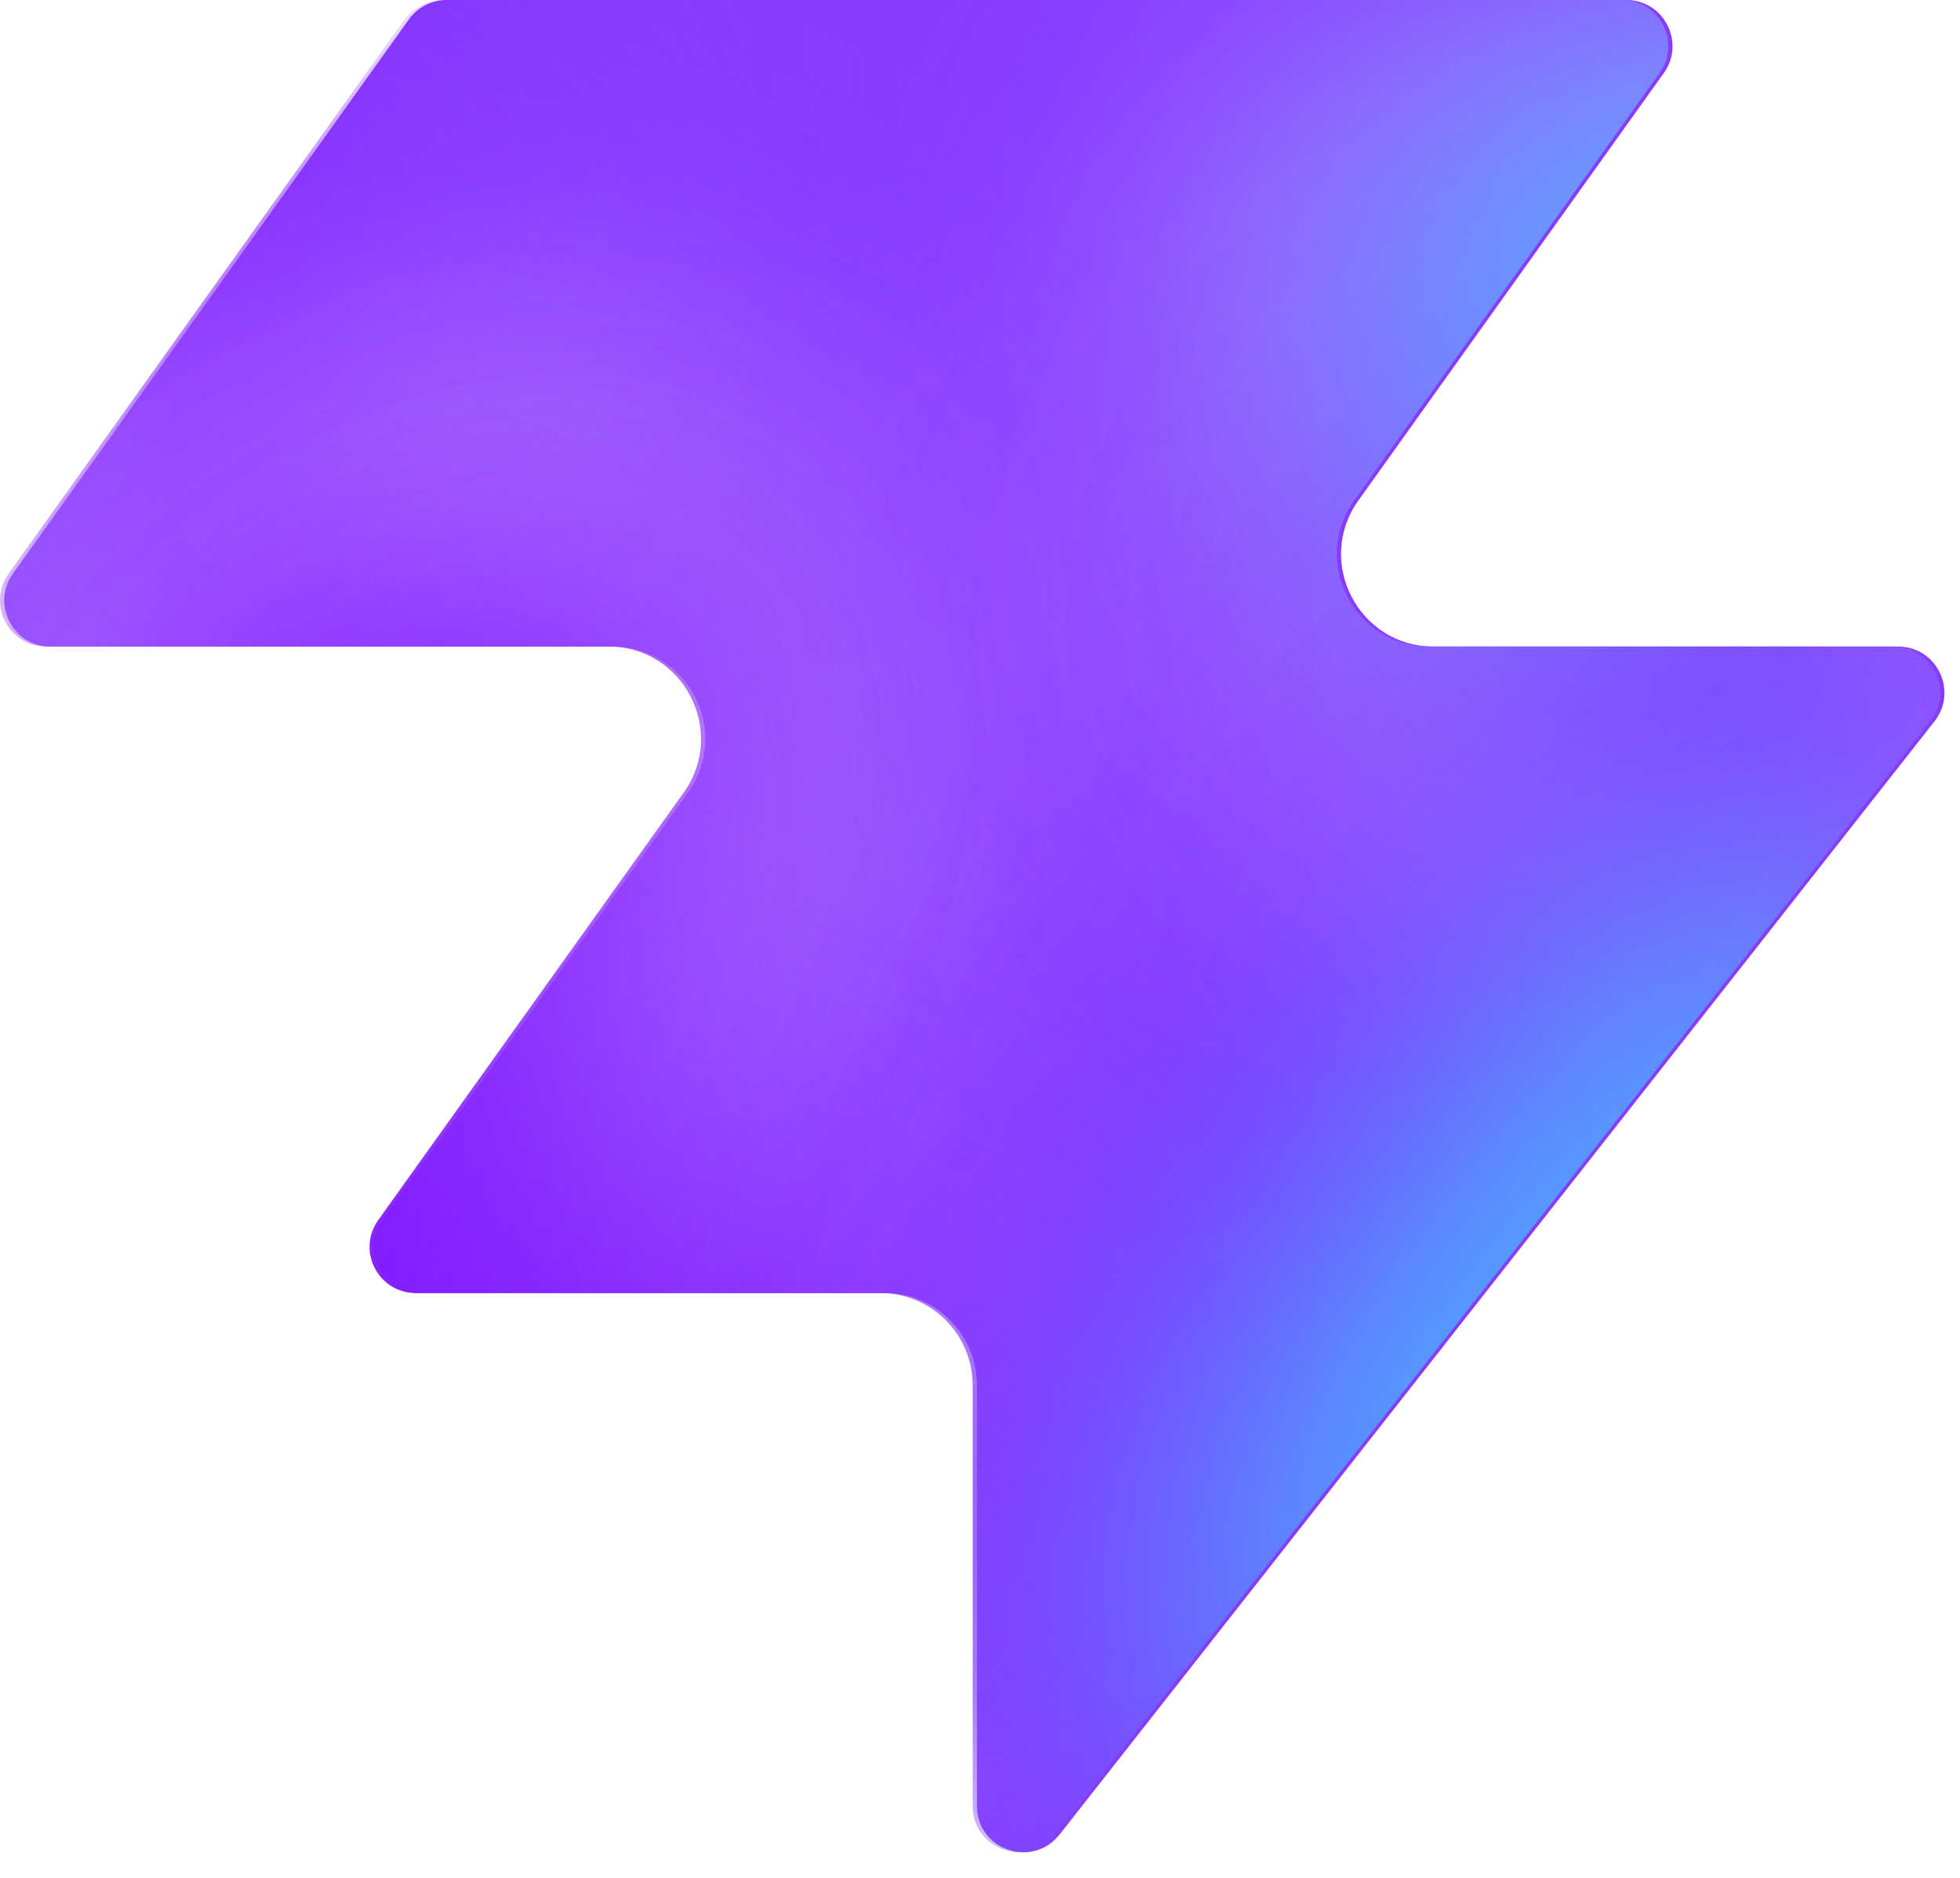
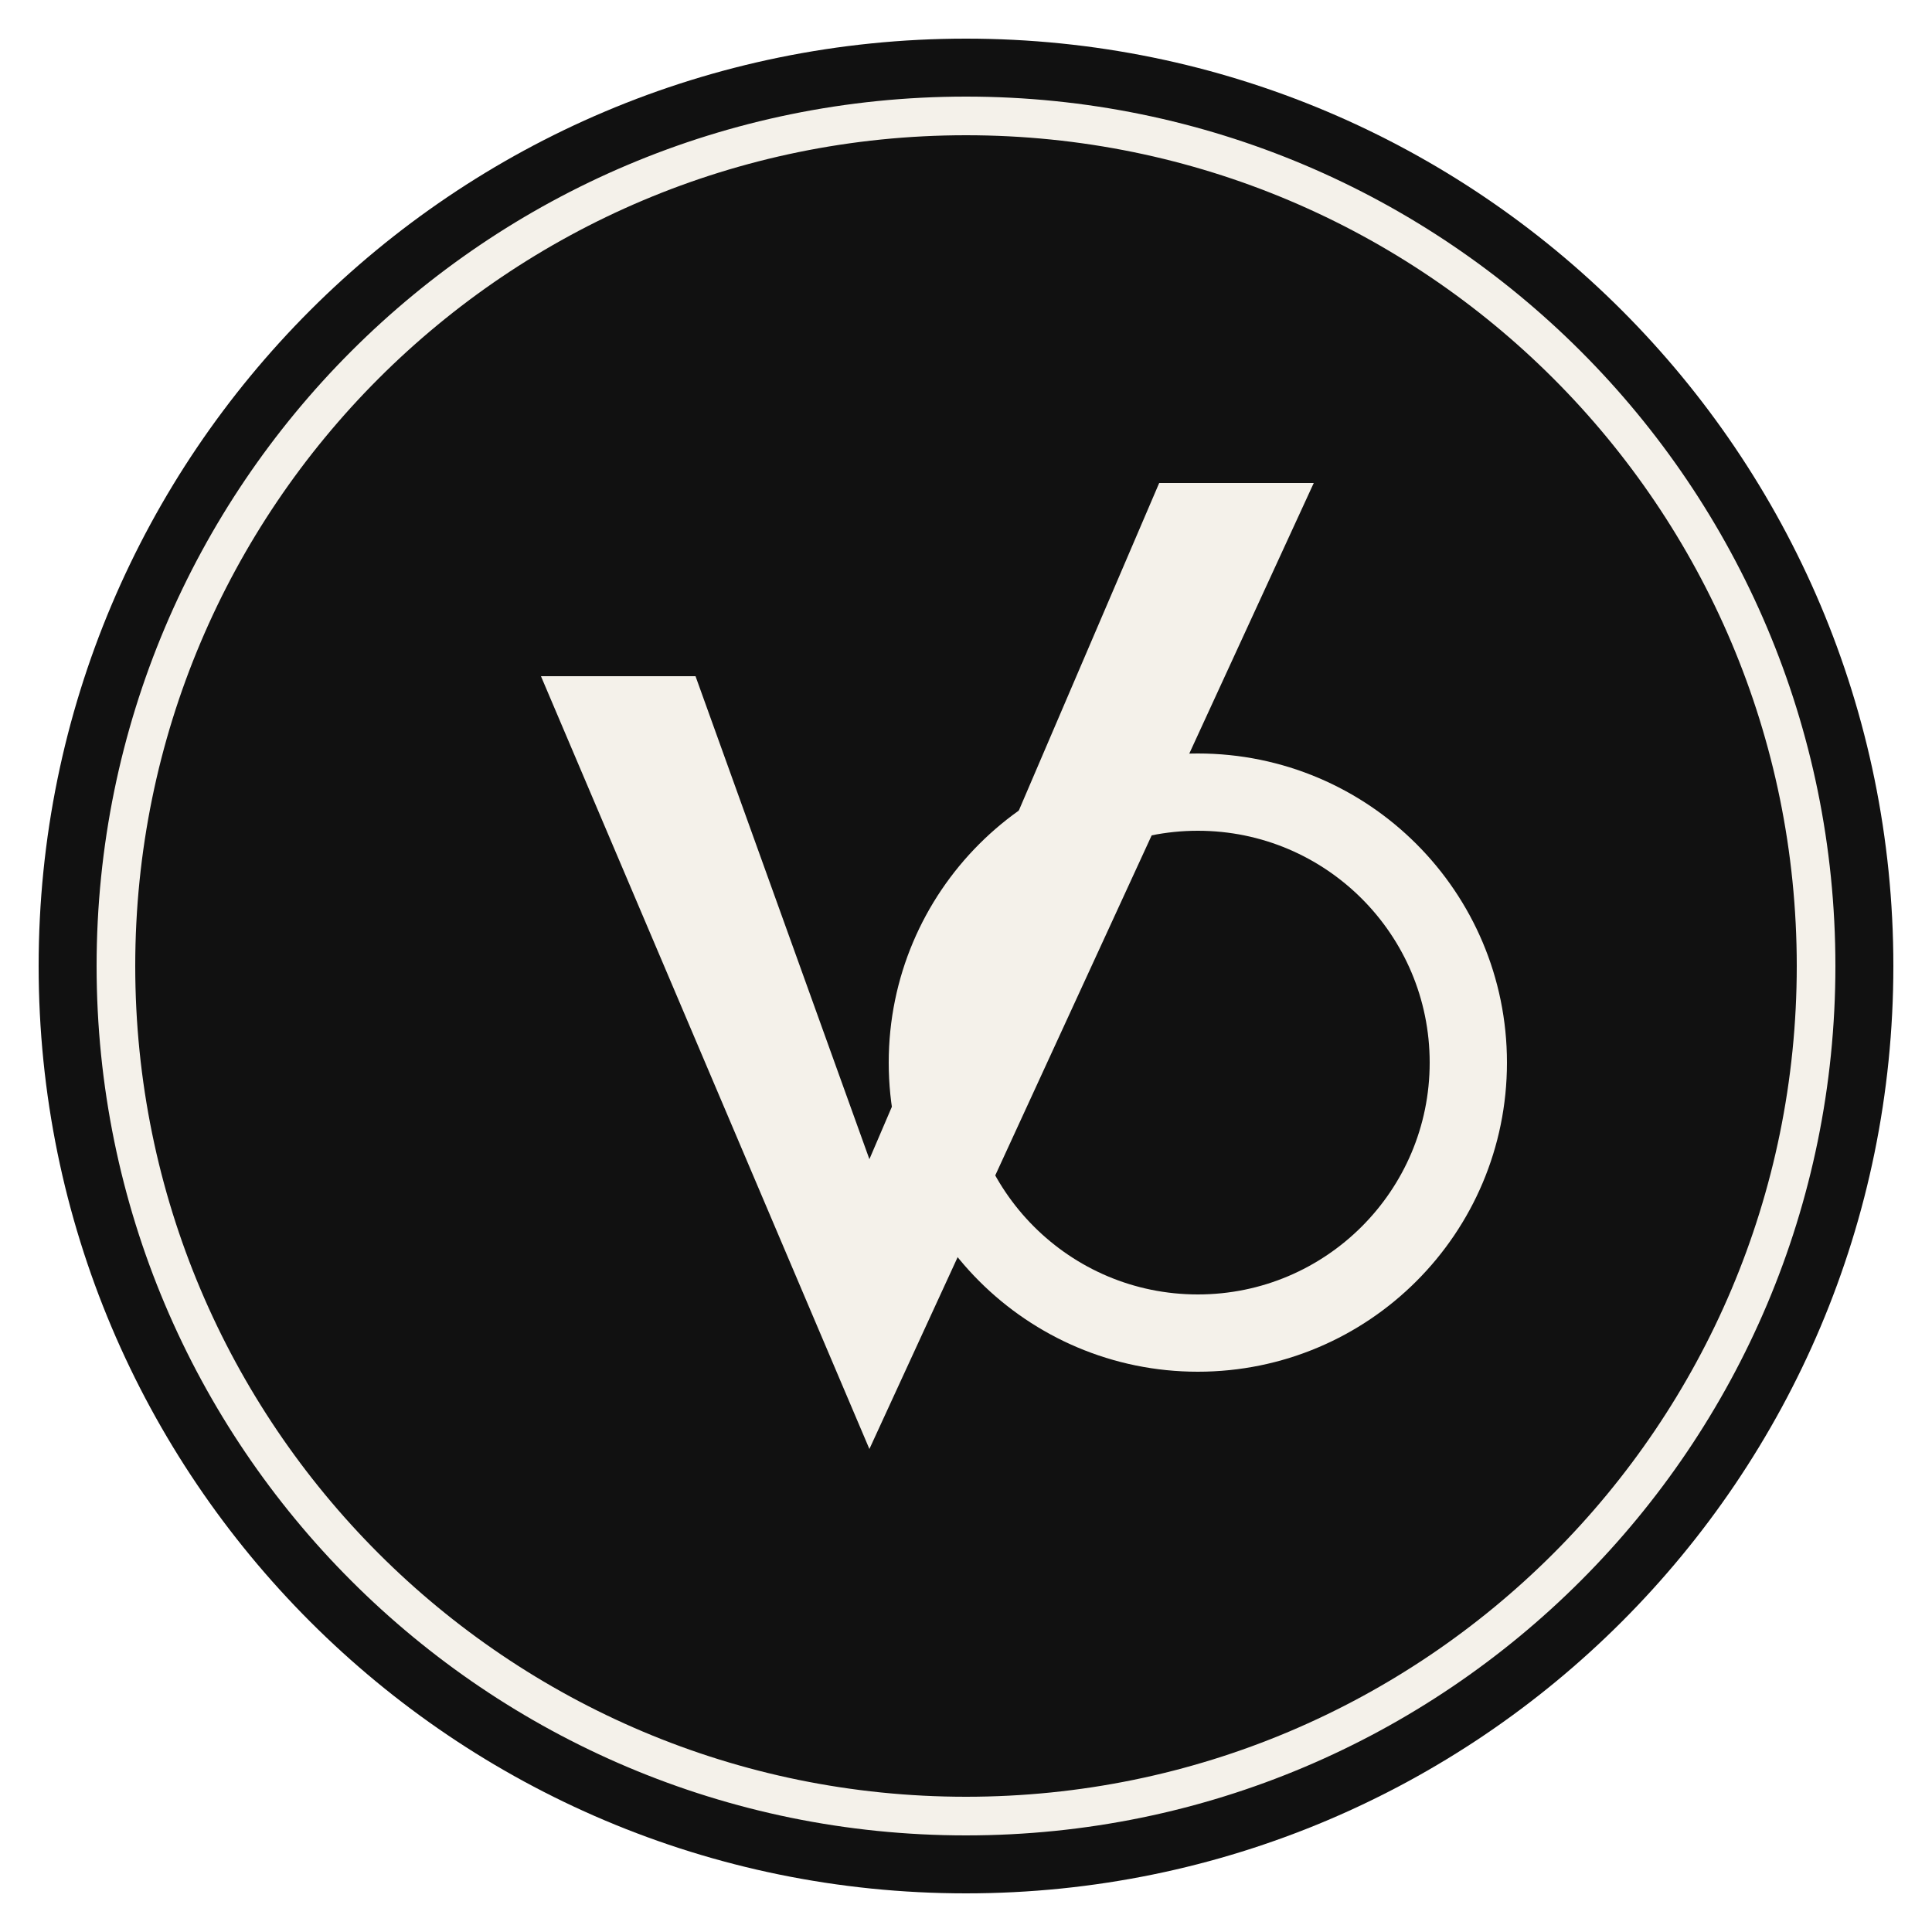
- <svg xmlns="http://www.w3.org/2000/svg" width="48" height="46" fill="none" viewBox="0 0 48 46">
-   <path fill="#863bff" d="M25.946 44.938c-.664.845-2.021.375-2.021-.698V33.937a2.26 2.26 0 0 0-2.262-2.262H10.287c-.92 0-1.456-1.04-.92-1.788l7.48-10.471c1.07-1.497 0-3.578-1.842-3.578H1.237c-.92 0-1.456-1.04-.92-1.788L10.013.474c.214-.297.556-.474.92-.474h28.894c.92 0 1.456 1.04.92 1.788l-7.48 10.471c-1.07 1.498 0 3.579 1.842 3.579h11.377c.943 0 1.473 1.088.89 1.83L25.947 44.94z" style="fill:#863bff;fill:color(display-p3 .525 .23 1);fill-opacity:1" />
-   <mask id="a" width="48" height="46" x="0" y="0" maskUnits="userSpaceOnUse" style="mask-type:alpha">
-     <path fill="#000" d="M25.842 44.938c-.664.844-2.021.375-2.021-.698V33.937a2.26 2.26 0 0 0-2.262-2.262H10.183c-.92 0-1.456-1.04-.92-1.788l7.48-10.471c1.07-1.498 0-3.579-1.842-3.579H1.133c-.92 0-1.456-1.04-.92-1.787L9.91.473c.214-.297.556-.474.92-.474h28.894c.92 0 1.456 1.04.92 1.788l-7.48 10.471c-1.07 1.498 0 3.578 1.842 3.578h11.377c.943 0 1.473 1.088.89 1.832L25.843 44.94z" style="fill:#000;fill-opacity:1" />
-   </mask>
-   <g mask="url(#a)">
-     <g filter="url(#b)">
-       <ellipse cx="5.508" cy="14.704" fill="#ede6ff" rx="5.508" ry="14.704" style="fill:#ede6ff;fill:color(display-p3 .927 .903 1);fill-opacity:1" transform="matrix(.00324 1 1 -.00324 -4.47 31.516)" />
-     </g>
-     <g filter="url(#c)">
-       <ellipse cx="10.399" cy="29.851" fill="#ede6ff" rx="10.399" ry="29.851" style="fill:#ede6ff;fill:color(display-p3 .927 .903 1);fill-opacity:1" transform="matrix(.00324 1 1 -.00324 -39.328 7.883)" />
-     </g>
-     <g filter="url(#d)">
-       <ellipse cx="5.508" cy="30.487" fill="#7e14ff" rx="5.508" ry="30.487" style="fill:#7e14ff;fill:color(display-p3 .492 .077 1);fill-opacity:1" transform="rotate(89.814 -25.913 -14.639)scale(1 -1)" />
-     </g>
-     <g filter="url(#e)">
-       <ellipse cx="5.508" cy="30.599" fill="#7e14ff" rx="5.508" ry="30.599" style="fill:#7e14ff;fill:color(display-p3 .492 .077 1);fill-opacity:1" transform="rotate(89.814 -32.644 -3.334)scale(1 -1)" />
-     </g>
-     <g filter="url(#f)">
-       <ellipse cx="5.508" cy="30.599" fill="#7e14ff" rx="5.508" ry="30.599" style="fill:#7e14ff;fill:color(display-p3 .492 .077 1);fill-opacity:1" transform="matrix(.00324 1 1 -.00324 -34.34 30.47)" />
-     </g>
-     <g filter="url(#g)">
-       <ellipse cx="14.072" cy="22.078" fill="#ede6ff" rx="14.072" ry="22.078" style="fill:#ede6ff;fill:color(display-p3 .927 .903 1);fill-opacity:1" transform="rotate(93.35 24.506 48.493)scale(-1 1)" />
-     </g>
-     <g filter="url(#h)">
-       <ellipse cx="3.47" cy="21.501" fill="#7e14ff" rx="3.47" ry="21.501" style="fill:#7e14ff;fill:color(display-p3 .492 .077 1);fill-opacity:1" transform="rotate(89.009 28.708 47.59)scale(-1 1)" />
-     </g>
-     <g filter="url(#i)">
-       <ellipse cx="3.47" cy="21.501" fill="#7e14ff" rx="3.47" ry="21.501" style="fill:#7e14ff;fill:color(display-p3 .492 .077 1);fill-opacity:1" transform="rotate(89.009 28.708 47.59)scale(-1 1)" />
-     </g>
-     <g filter="url(#j)">
-       <ellipse cx=".387" cy="8.972" fill="#7e14ff" rx="4.407" ry="29.108" style="fill:#7e14ff;fill:color(display-p3 .492 .077 1);fill-opacity:1" transform="rotate(39.51 .387 8.972)" />
-     </g>
-     <g filter="url(#k)">
-       <ellipse cx="47.523" cy="-6.092" fill="#7e14ff" rx="4.407" ry="29.108" style="fill:#7e14ff;fill:color(display-p3 .492 .077 1);fill-opacity:1" transform="rotate(37.892 47.523 -6.092)" />
-     </g>
-     <g filter="url(#l)">
-       <ellipse cx="41.412" cy="6.333" fill="#47bfff" rx="5.971" ry="9.665" style="fill:#47bfff;fill:color(display-p3 .28 .748 1);fill-opacity:1" transform="rotate(37.892 41.412 6.333)" />
-     </g>
-     <g filter="url(#m)">
-       <ellipse cx="-1.879" cy="38.332" fill="#7e14ff" rx="4.407" ry="29.108" style="fill:#7e14ff;fill:color(display-p3 .492 .077 1);fill-opacity:1" transform="rotate(37.892 -1.88 38.332)" />
-     </g>
-     <g filter="url(#n)">
-       <ellipse cx="-1.879" cy="38.332" fill="#7e14ff" rx="4.407" ry="29.108" style="fill:#7e14ff;fill:color(display-p3 .492 .077 1);fill-opacity:1" transform="rotate(37.892 -1.88 38.332)" />
-     </g>
-     <g filter="url(#o)">
-       <ellipse cx="35.651" cy="29.907" fill="#7e14ff" rx="4.407" ry="29.108" style="fill:#7e14ff;fill:color(display-p3 .492 .077 1);fill-opacity:1" transform="rotate(37.892 35.651 29.907)" />
-     </g>
-     <g filter="url(#p)">
-       <ellipse cx="38.418" cy="32.4" fill="#47bfff" rx="5.971" ry="15.297" style="fill:#47bfff;fill:color(display-p3 .28 .748 1);fill-opacity:1" transform="rotate(37.892 38.418 32.4)" />
-     </g>
-   </g>
-   <defs>
-     <filter id="b" width="60.045" height="41.654" x="-19.77" y="16.149" color-interpolation-filters="sRGB" filterUnits="userSpaceOnUse">
-       <feFlood flood-opacity="0" result="BackgroundImageFix" />
-       <feBlend in="SourceGraphic" in2="BackgroundImageFix" result="shape" />
-       <feGaussianBlur result="effect1_foregroundBlur_2002_17158" stdDeviation="7.659" />
-     </filter>
-     <filter id="c" width="90.34" height="51.437" x="-54.613" y="-7.533" color-interpolation-filters="sRGB" filterUnits="userSpaceOnUse">
-       <feFlood flood-opacity="0" result="BackgroundImageFix" />
-       <feBlend in="SourceGraphic" in2="BackgroundImageFix" result="shape" />
-       <feGaussianBlur result="effect1_foregroundBlur_2002_17158" stdDeviation="7.659" />
-     </filter>
-     <filter id="d" width="79.355" height="29.4" x="-49.64" y="2.03" color-interpolation-filters="sRGB" filterUnits="userSpaceOnUse">
-       <feFlood flood-opacity="0" result="BackgroundImageFix" />
-       <feBlend in="SourceGraphic" in2="BackgroundImageFix" result="shape" />
-       <feGaussianBlur result="effect1_foregroundBlur_2002_17158" stdDeviation="4.596" />
-     </filter>
-     <filter id="e" width="79.579" height="29.4" x="-45.045" y="20.029" color-interpolation-filters="sRGB" filterUnits="userSpaceOnUse">
-       <feFlood flood-opacity="0" result="BackgroundImageFix" />
-       <feBlend in="SourceGraphic" in2="BackgroundImageFix" result="shape" />
-       <feGaussianBlur result="effect1_foregroundBlur_2002_17158" stdDeviation="4.596" />
-     </filter>
-     <filter id="f" width="79.579" height="29.4" x="-43.513" y="21.178" color-interpolation-filters="sRGB" filterUnits="userSpaceOnUse">
-       <feFlood flood-opacity="0" result="BackgroundImageFix" />
-       <feBlend in="SourceGraphic" in2="BackgroundImageFix" result="shape" />
-       <feGaussianBlur result="effect1_foregroundBlur_2002_17158" stdDeviation="4.596" />
-     </filter>
-     <filter id="g" width="74.749" height="58.852" x="15.756" y="-17.901" color-interpolation-filters="sRGB" filterUnits="userSpaceOnUse">
-       <feFlood flood-opacity="0" result="BackgroundImageFix" />
-       <feBlend in="SourceGraphic" in2="BackgroundImageFix" result="shape" />
-       <feGaussianBlur result="effect1_foregroundBlur_2002_17158" stdDeviation="7.659" />
-     </filter>
-     <filter id="h" width="61.377" height="25.362" x="23.548" y="2.284" color-interpolation-filters="sRGB" filterUnits="userSpaceOnUse">
-       <feFlood flood-opacity="0" result="BackgroundImageFix" />
-       <feBlend in="SourceGraphic" in2="BackgroundImageFix" result="shape" />
-       <feGaussianBlur result="effect1_foregroundBlur_2002_17158" stdDeviation="4.596" />
-     </filter>
-     <filter id="i" width="61.377" height="25.362" x="23.548" y="2.284" color-interpolation-filters="sRGB" filterUnits="userSpaceOnUse">
-       <feFlood flood-opacity="0" result="BackgroundImageFix" />
-       <feBlend in="SourceGraphic" in2="BackgroundImageFix" result="shape" />
-       <feGaussianBlur result="effect1_foregroundBlur_2002_17158" stdDeviation="4.596" />
-     </filter>
-     <filter id="j" width="56.045" height="63.649" x="-27.636" y="-22.853" color-interpolation-filters="sRGB" filterUnits="userSpaceOnUse">
-       <feFlood flood-opacity="0" result="BackgroundImageFix" />
-       <feBlend in="SourceGraphic" in2="BackgroundImageFix" result="shape" />
-       <feGaussianBlur result="effect1_foregroundBlur_2002_17158" stdDeviation="4.596" />
-     </filter>
-     <filter id="k" width="54.814" height="64.646" x="20.116" y="-38.415" color-interpolation-filters="sRGB" filterUnits="userSpaceOnUse">
-       <feFlood flood-opacity="0" result="BackgroundImageFix" />
-       <feBlend in="SourceGraphic" in2="BackgroundImageFix" result="shape" />
-       <feGaussianBlur result="effect1_foregroundBlur_2002_17158" stdDeviation="4.596" />
-     </filter>
-     <filter id="l" width="33.541" height="35.313" x="24.641" y="-11.323" color-interpolation-filters="sRGB" filterUnits="userSpaceOnUse">
-       <feFlood flood-opacity="0" result="BackgroundImageFix" />
-       <feBlend in="SourceGraphic" in2="BackgroundImageFix" result="shape" />
-       <feGaussianBlur result="effect1_foregroundBlur_2002_17158" stdDeviation="4.596" />
-     </filter>
-     <filter id="m" width="54.814" height="64.646" x="-29.286" y="6.009" color-interpolation-filters="sRGB" filterUnits="userSpaceOnUse">
-       <feFlood flood-opacity="0" result="BackgroundImageFix" />
-       <feBlend in="SourceGraphic" in2="BackgroundImageFix" result="shape" />
-       <feGaussianBlur result="effect1_foregroundBlur_2002_17158" stdDeviation="4.596" />
-     </filter>
-     <filter id="n" width="54.814" height="64.646" x="-29.286" y="6.009" color-interpolation-filters="sRGB" filterUnits="userSpaceOnUse">
-       <feFlood flood-opacity="0" result="BackgroundImageFix" />
-       <feBlend in="SourceGraphic" in2="BackgroundImageFix" result="shape" />
-       <feGaussianBlur result="effect1_foregroundBlur_2002_17158" stdDeviation="4.596" />
-     </filter>
-     <filter id="o" width="54.814" height="64.646" x="8.244" y="-2.416" color-interpolation-filters="sRGB" filterUnits="userSpaceOnUse">
-       <feFlood flood-opacity="0" result="BackgroundImageFix" />
-       <feBlend in="SourceGraphic" in2="BackgroundImageFix" result="shape" />
-       <feGaussianBlur result="effect1_foregroundBlur_2002_17158" stdDeviation="4.596" />
-     </filter>
-     <filter id="p" width="39.409" height="43.623" x="18.713" y="10.588" color-interpolation-filters="sRGB" filterUnits="userSpaceOnUse">
-       <feFlood flood-opacity="0" result="BackgroundImageFix" />
-       <feBlend in="SourceGraphic" in2="BackgroundImageFix" result="shape" />
-       <feGaussianBlur result="effect1_foregroundBlur_2002_17158" stdDeviation="4.596" />
-     </filter>
-   </defs>
+ <svg xmlns="http://www.w3.org/2000/svg" viewBox="0 0 100 100">
+   <circle cx="50" cy="50" r="48" fill="#111111" />
+   <circle cx="50" cy="50" r="44" fill="none" stroke="#f4f1ea" stroke-width="2" />
+   <path d="M 28 35 L 45 75 L 68 25 L 60 25 L 45 60 L 36 35 Z" fill="#f4f1ea" />
+   <circle cx="62" cy="55" r="14" fill="none" stroke="#f4f1ea" stroke-width="4" />
</svg>
